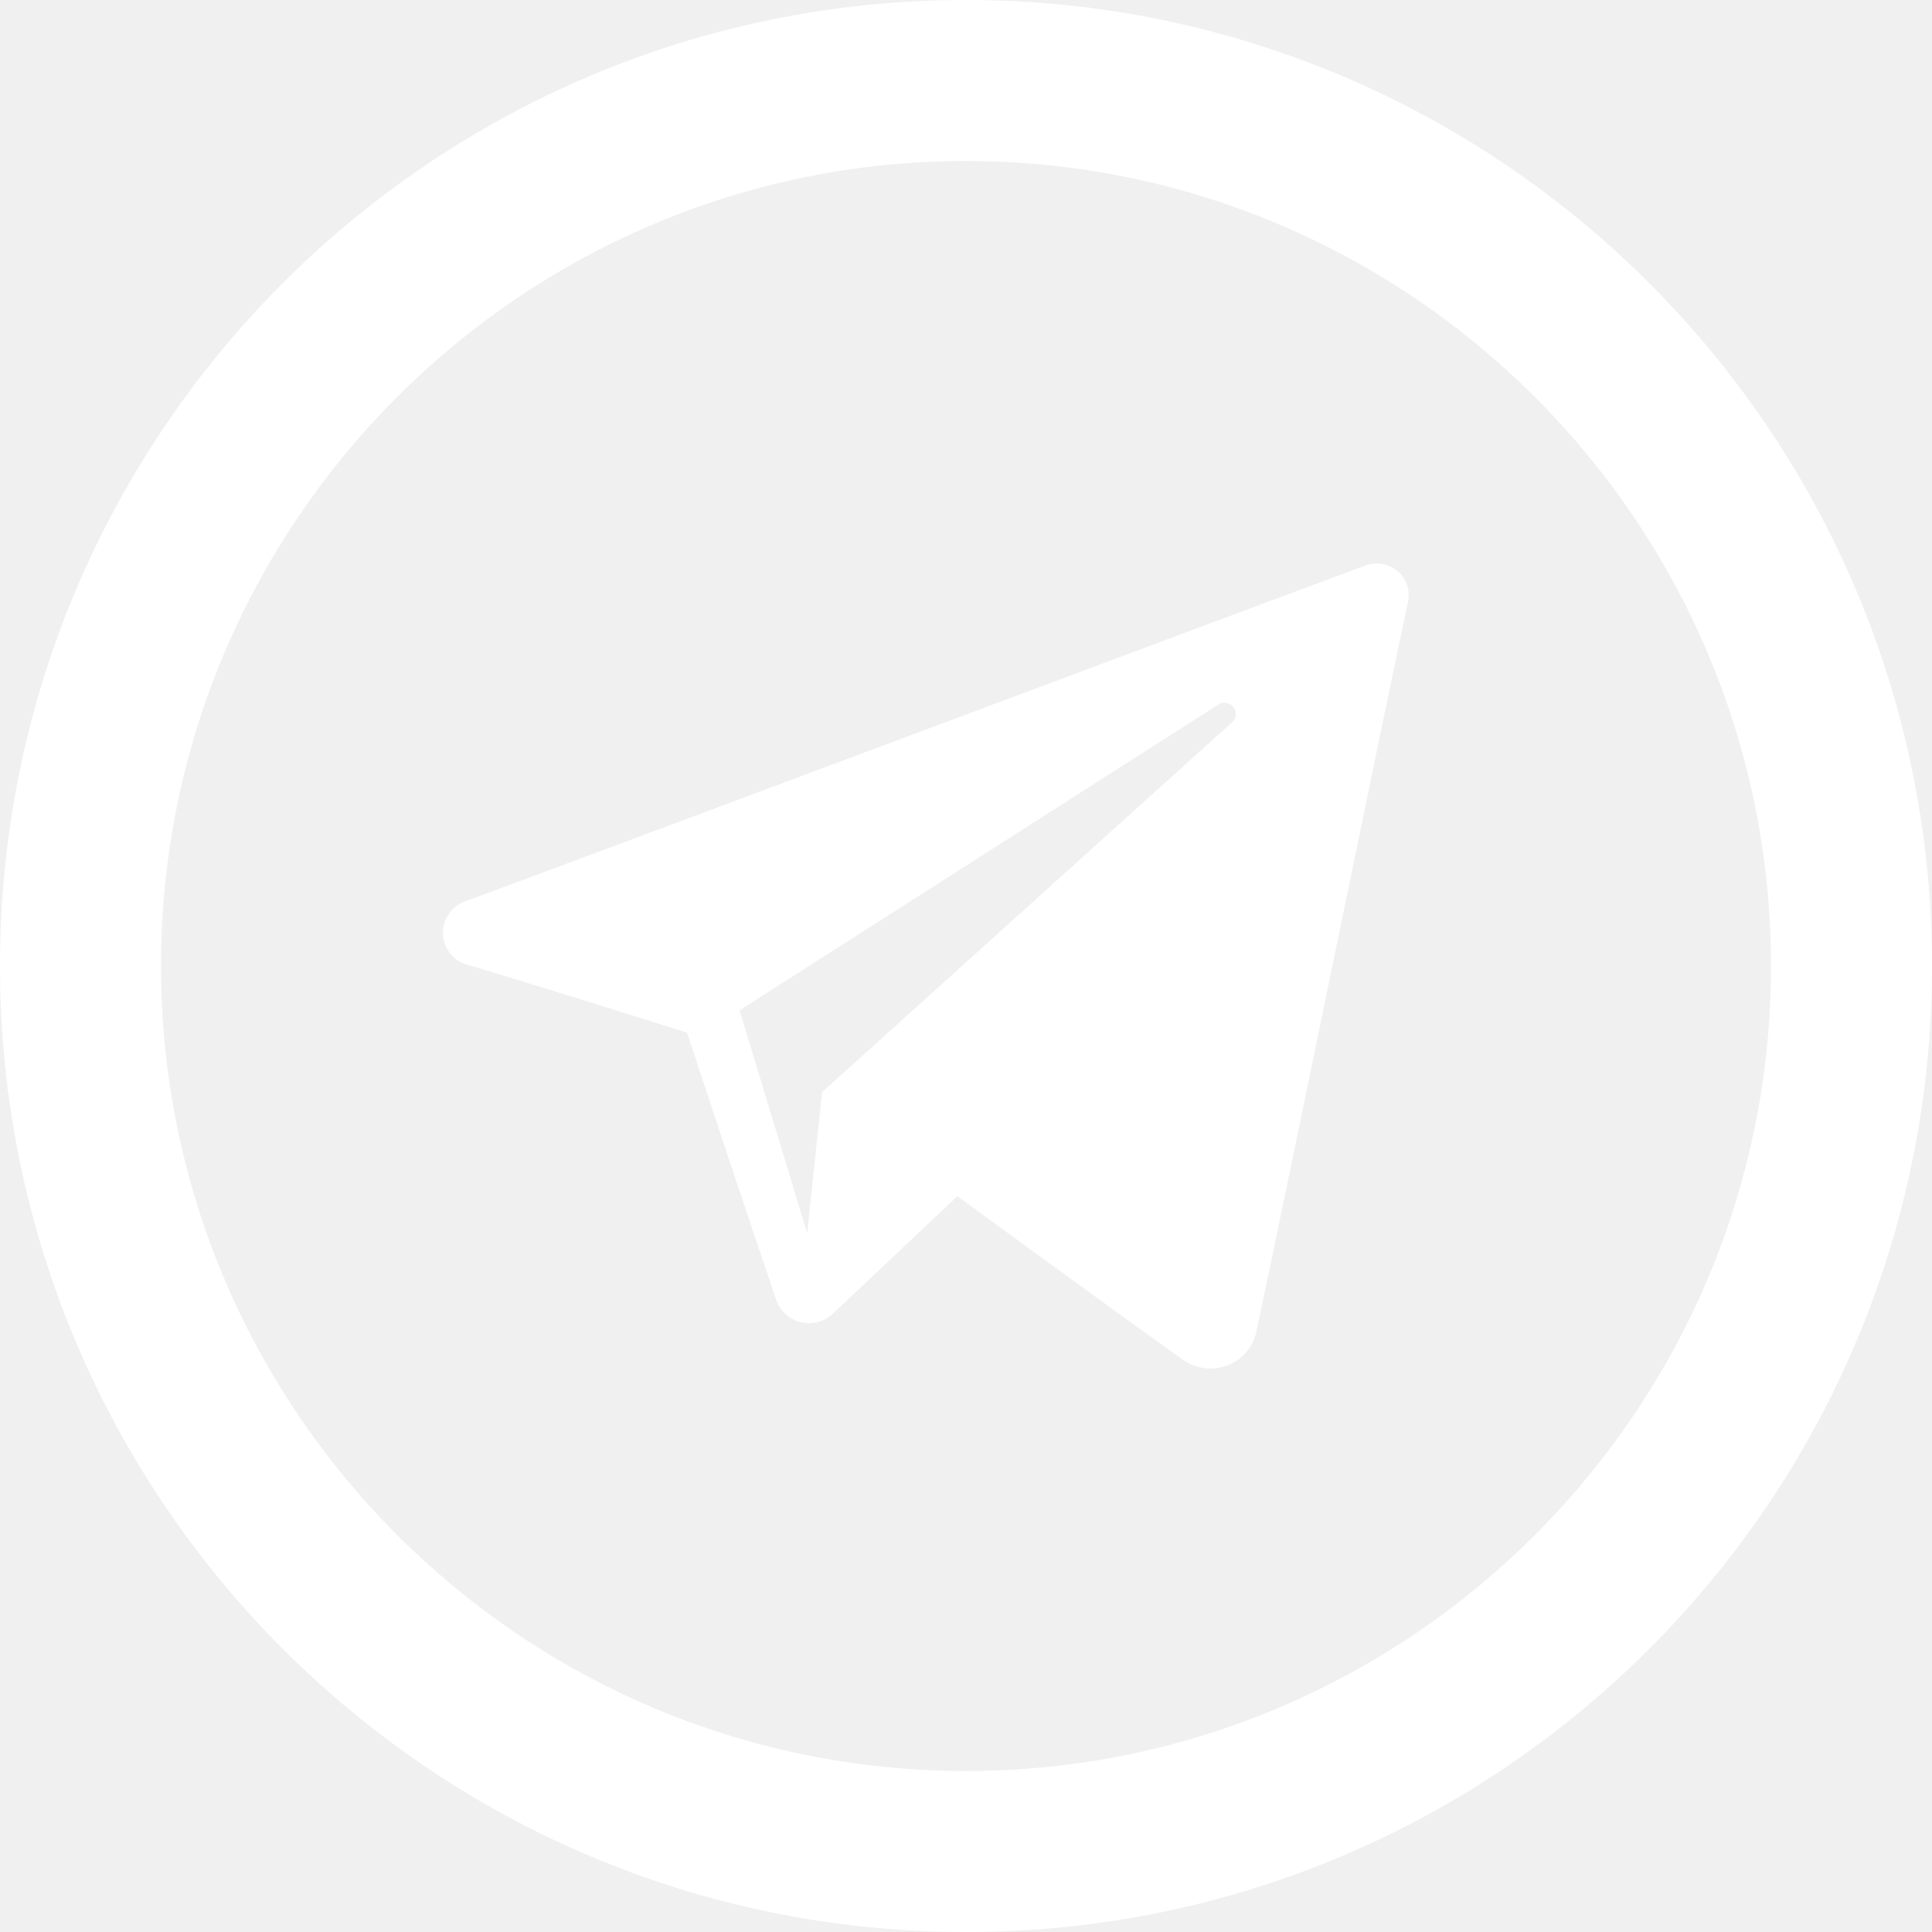
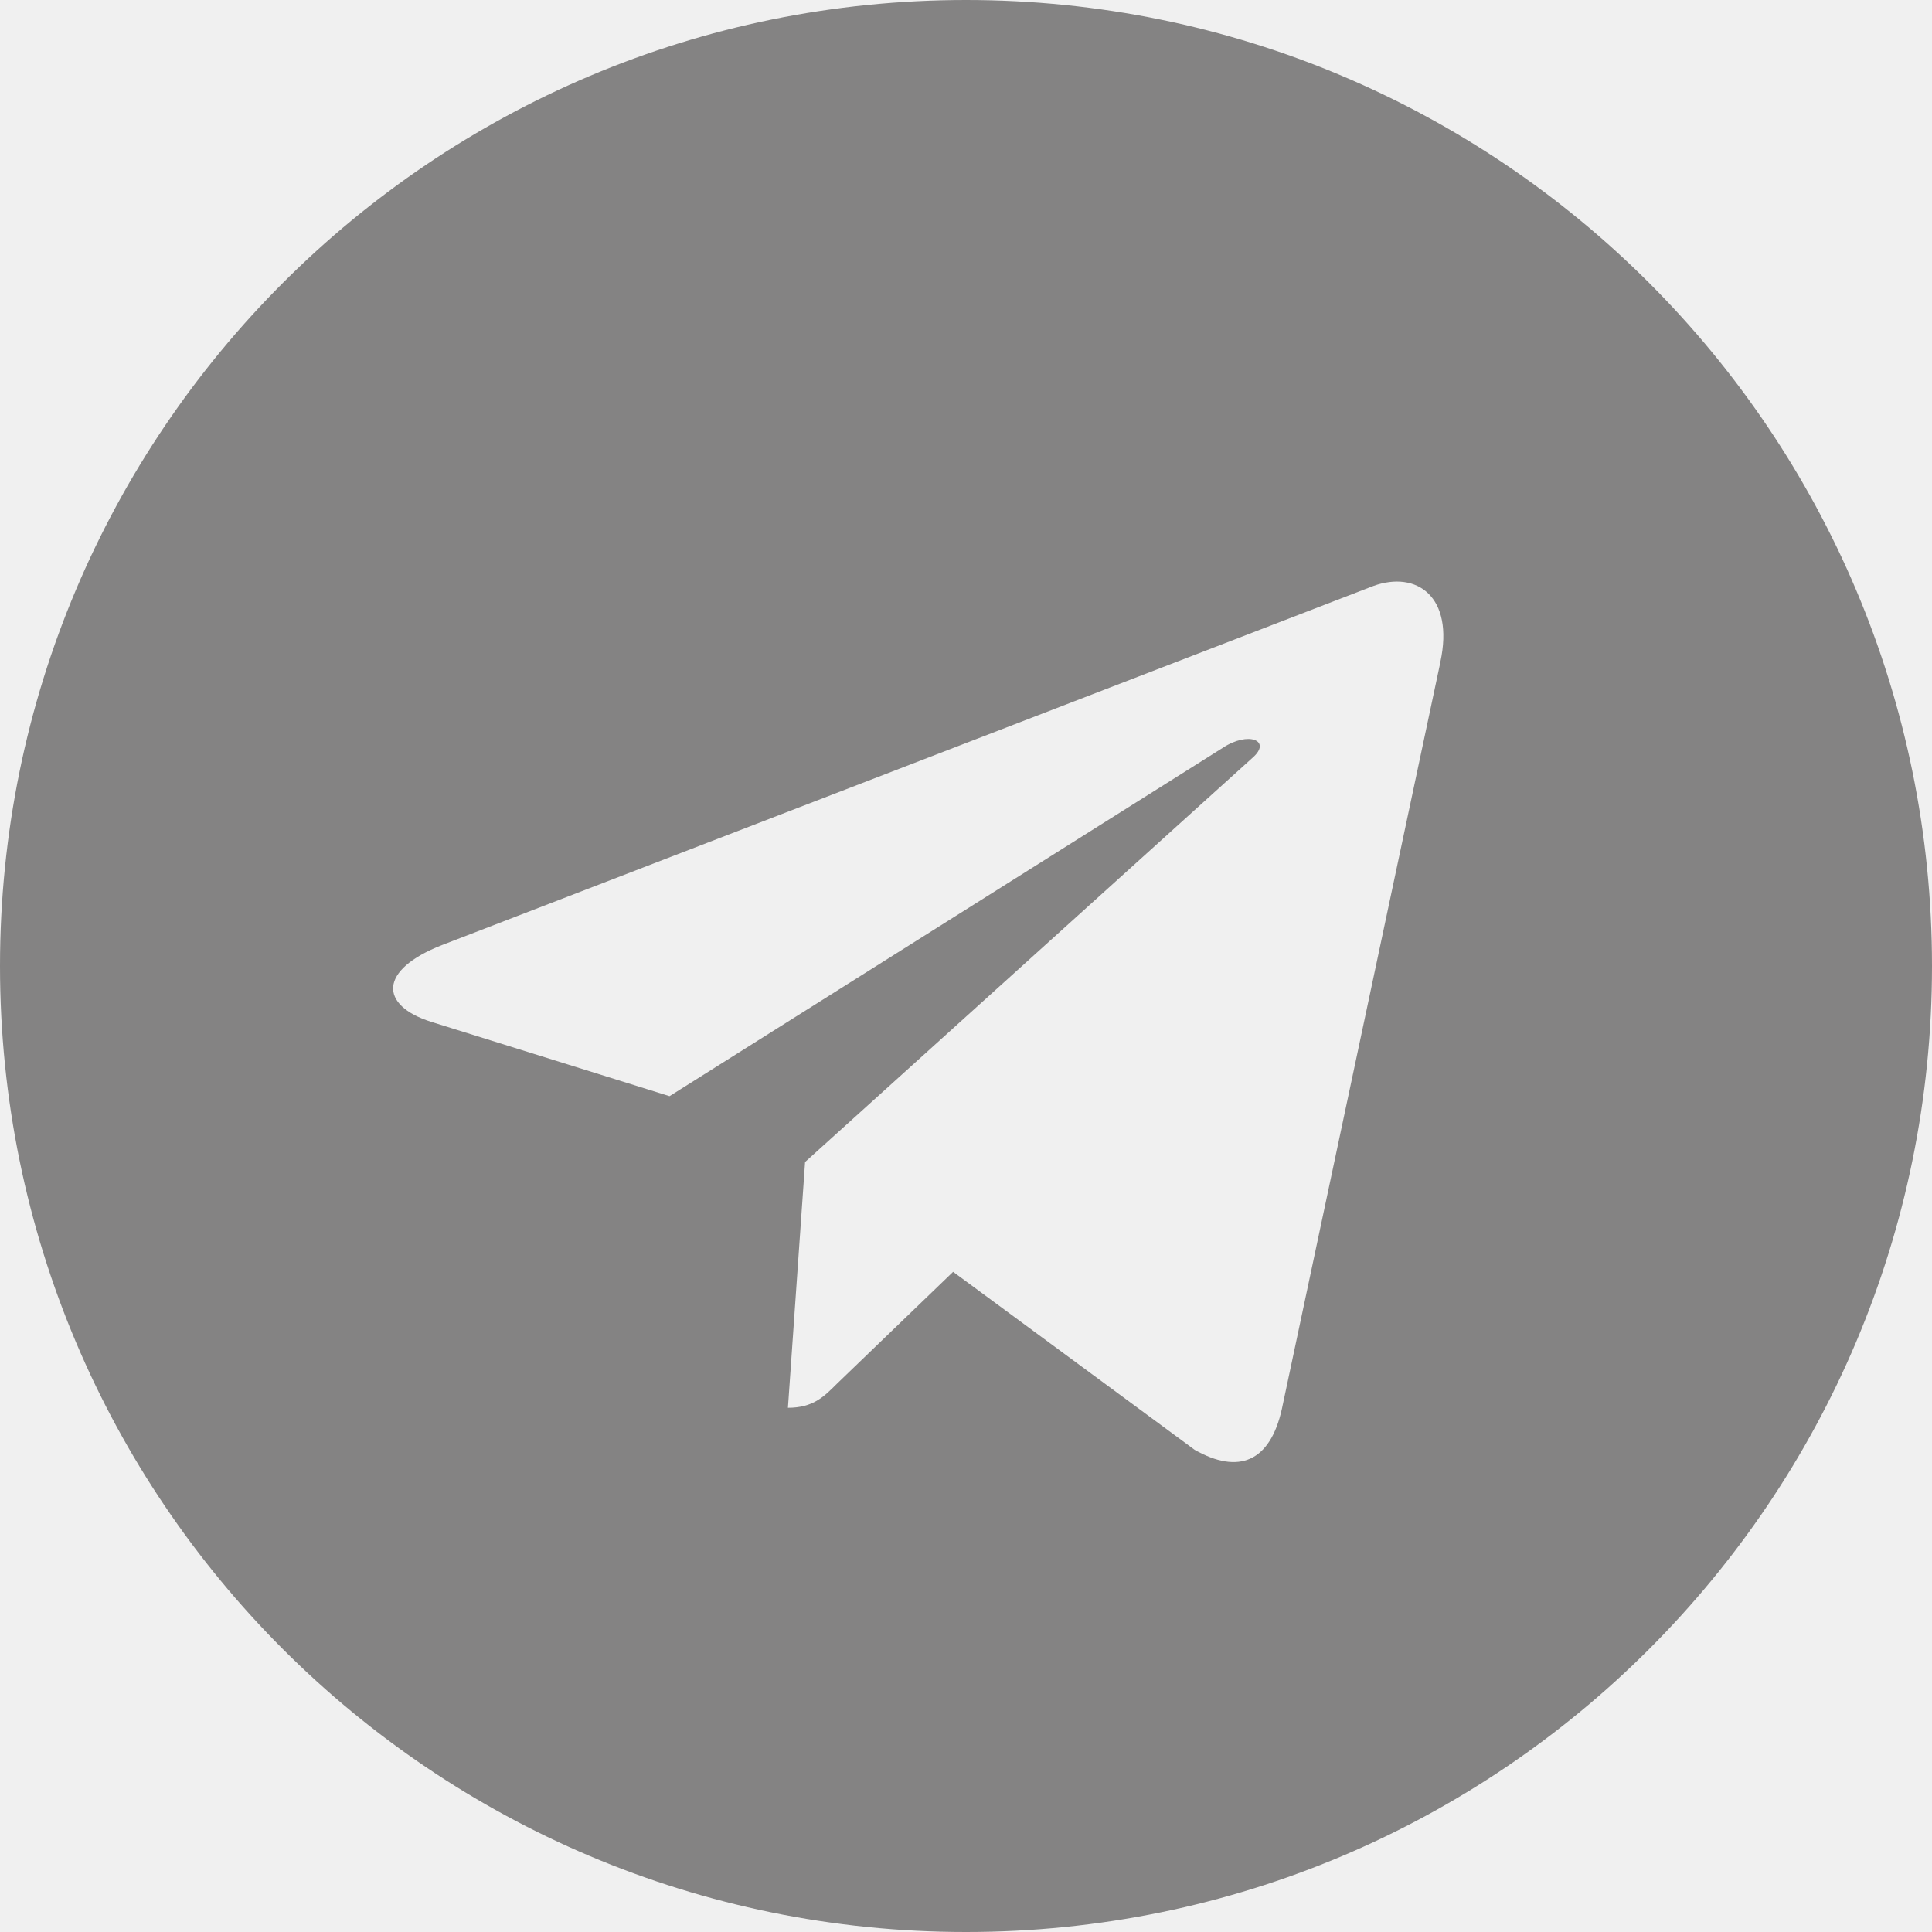
- <svg xmlns="http://www.w3.org/2000/svg" width="24" height="24" fill="#fff" fill-rule="evenodd" clip-rule="evenodd" stroke-linejoin="round" stroke-miterlimit="1.414">
-   <path d="M12 0C5.373 0 0 5.373 0 12s5.373 12 12 12 12-5.373 12-12S18.627 0 12 0zm0 2c5.514 0 10 4.486 10 10s-4.486 10-10 10S2 17.514 2 12 6.486 2 12 2zm2.692 14.889a.59.59 0 00.553.073.576.576 0 00.362-.42c.435-2.042 1.489-7.211 1.884-9.068a.39.39 0 00-.129-.379.404.404 0 00-.399-.07c-2.096.776-8.553 3.198-11.192 4.175a.412.412 0 00.025.781c1.184.354 2.738.847 2.738.847s.725 2.193 1.104 3.308a.431.431 0 00.707.184l1.548-1.461s1.786 1.309 2.799 2.03zm-5.505-4.338l.84 2.769.186-1.754 5.092-4.593a.137.137 0 00.017-.188.143.143 0 00-.188-.032l-5.947 3.798z" />
+ <svg xmlns="http://www.w3.org/2000/svg" id="Bold" enable-background="new 0 0 24 24" height="512" viewBox="0 0 24 24" width="512" fill="#848383">
+   <path d="m12 24c6.629 0 12-5.371 12-12s-5.371-12-12-12-12 5.371-12 12 5.371 12 12 12zm-6.509-12.26 11.57-4.461c.537-.194 1.006.131.832.943l.001-.001-1.97 9.281c-.146.658-.537.818-1.084.508l-3-2.211-1.447 1.394c-.16.16-.295.295-.605.295l.213-3.053 5.56-5.023c.242-.213-.054-.333-.373-.121l-6.871 4.326-2.962-.924c-.643-.204-.657-.643.136-.953z" />
</svg>
